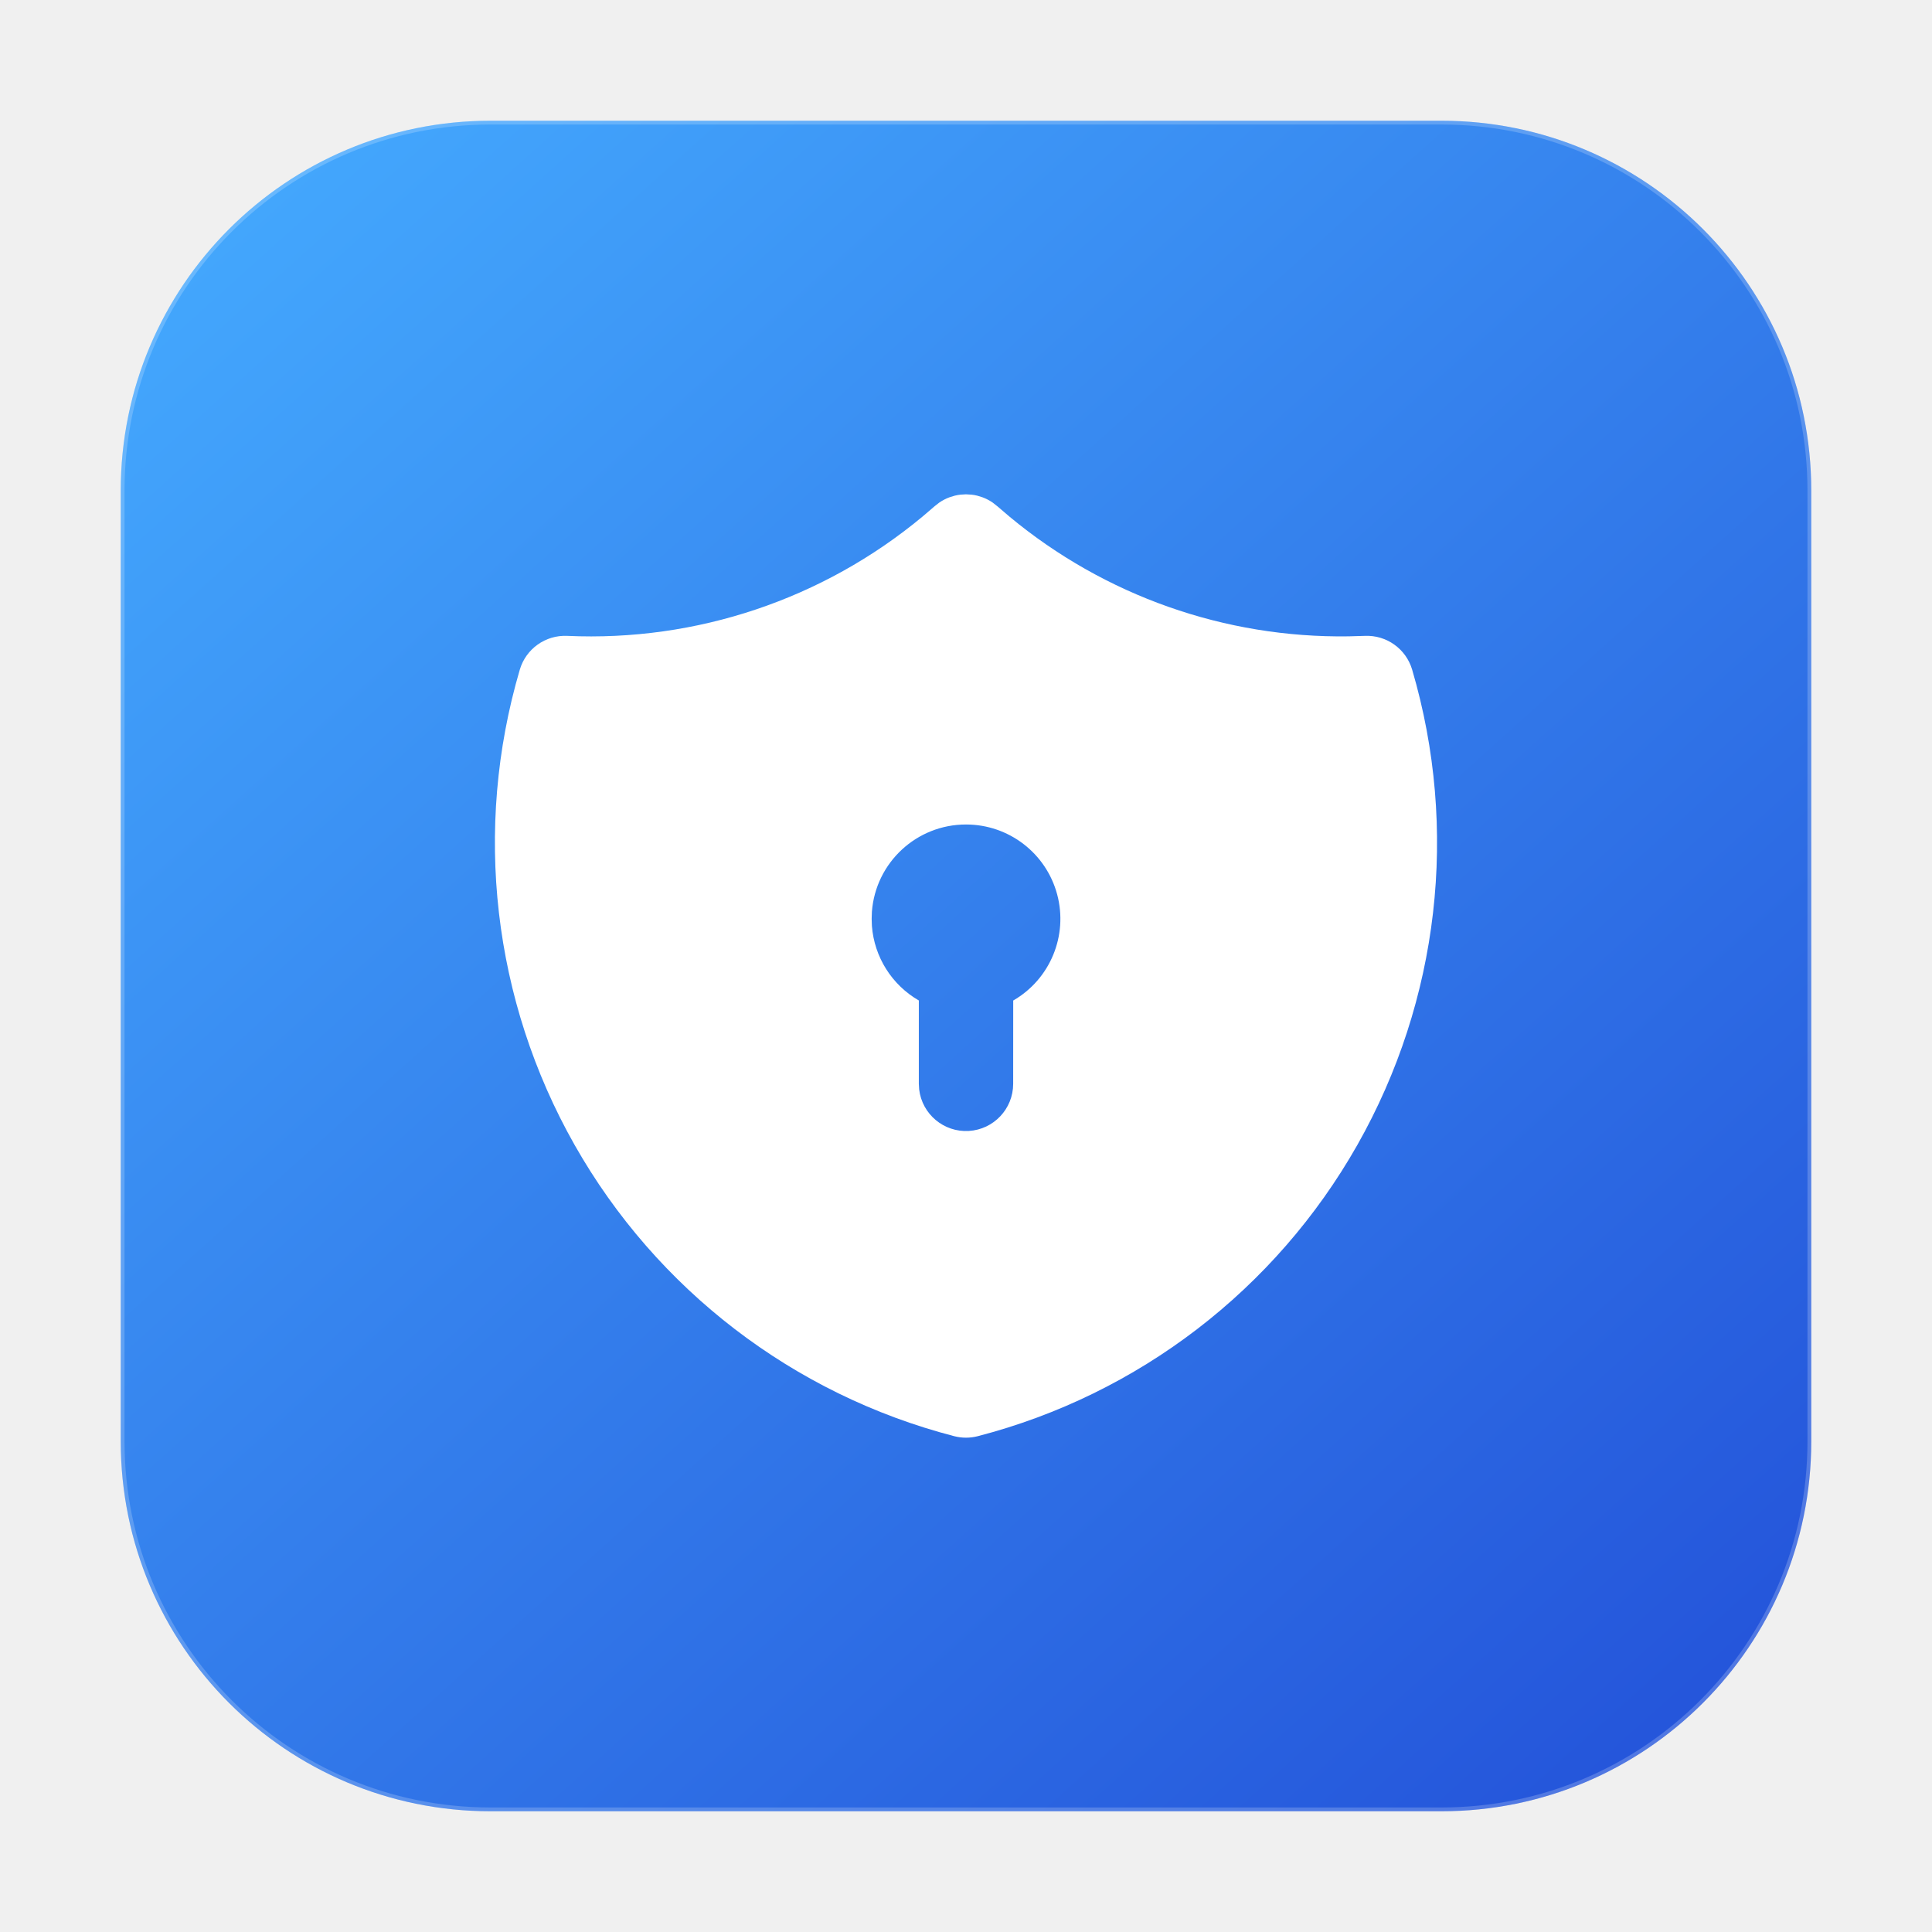
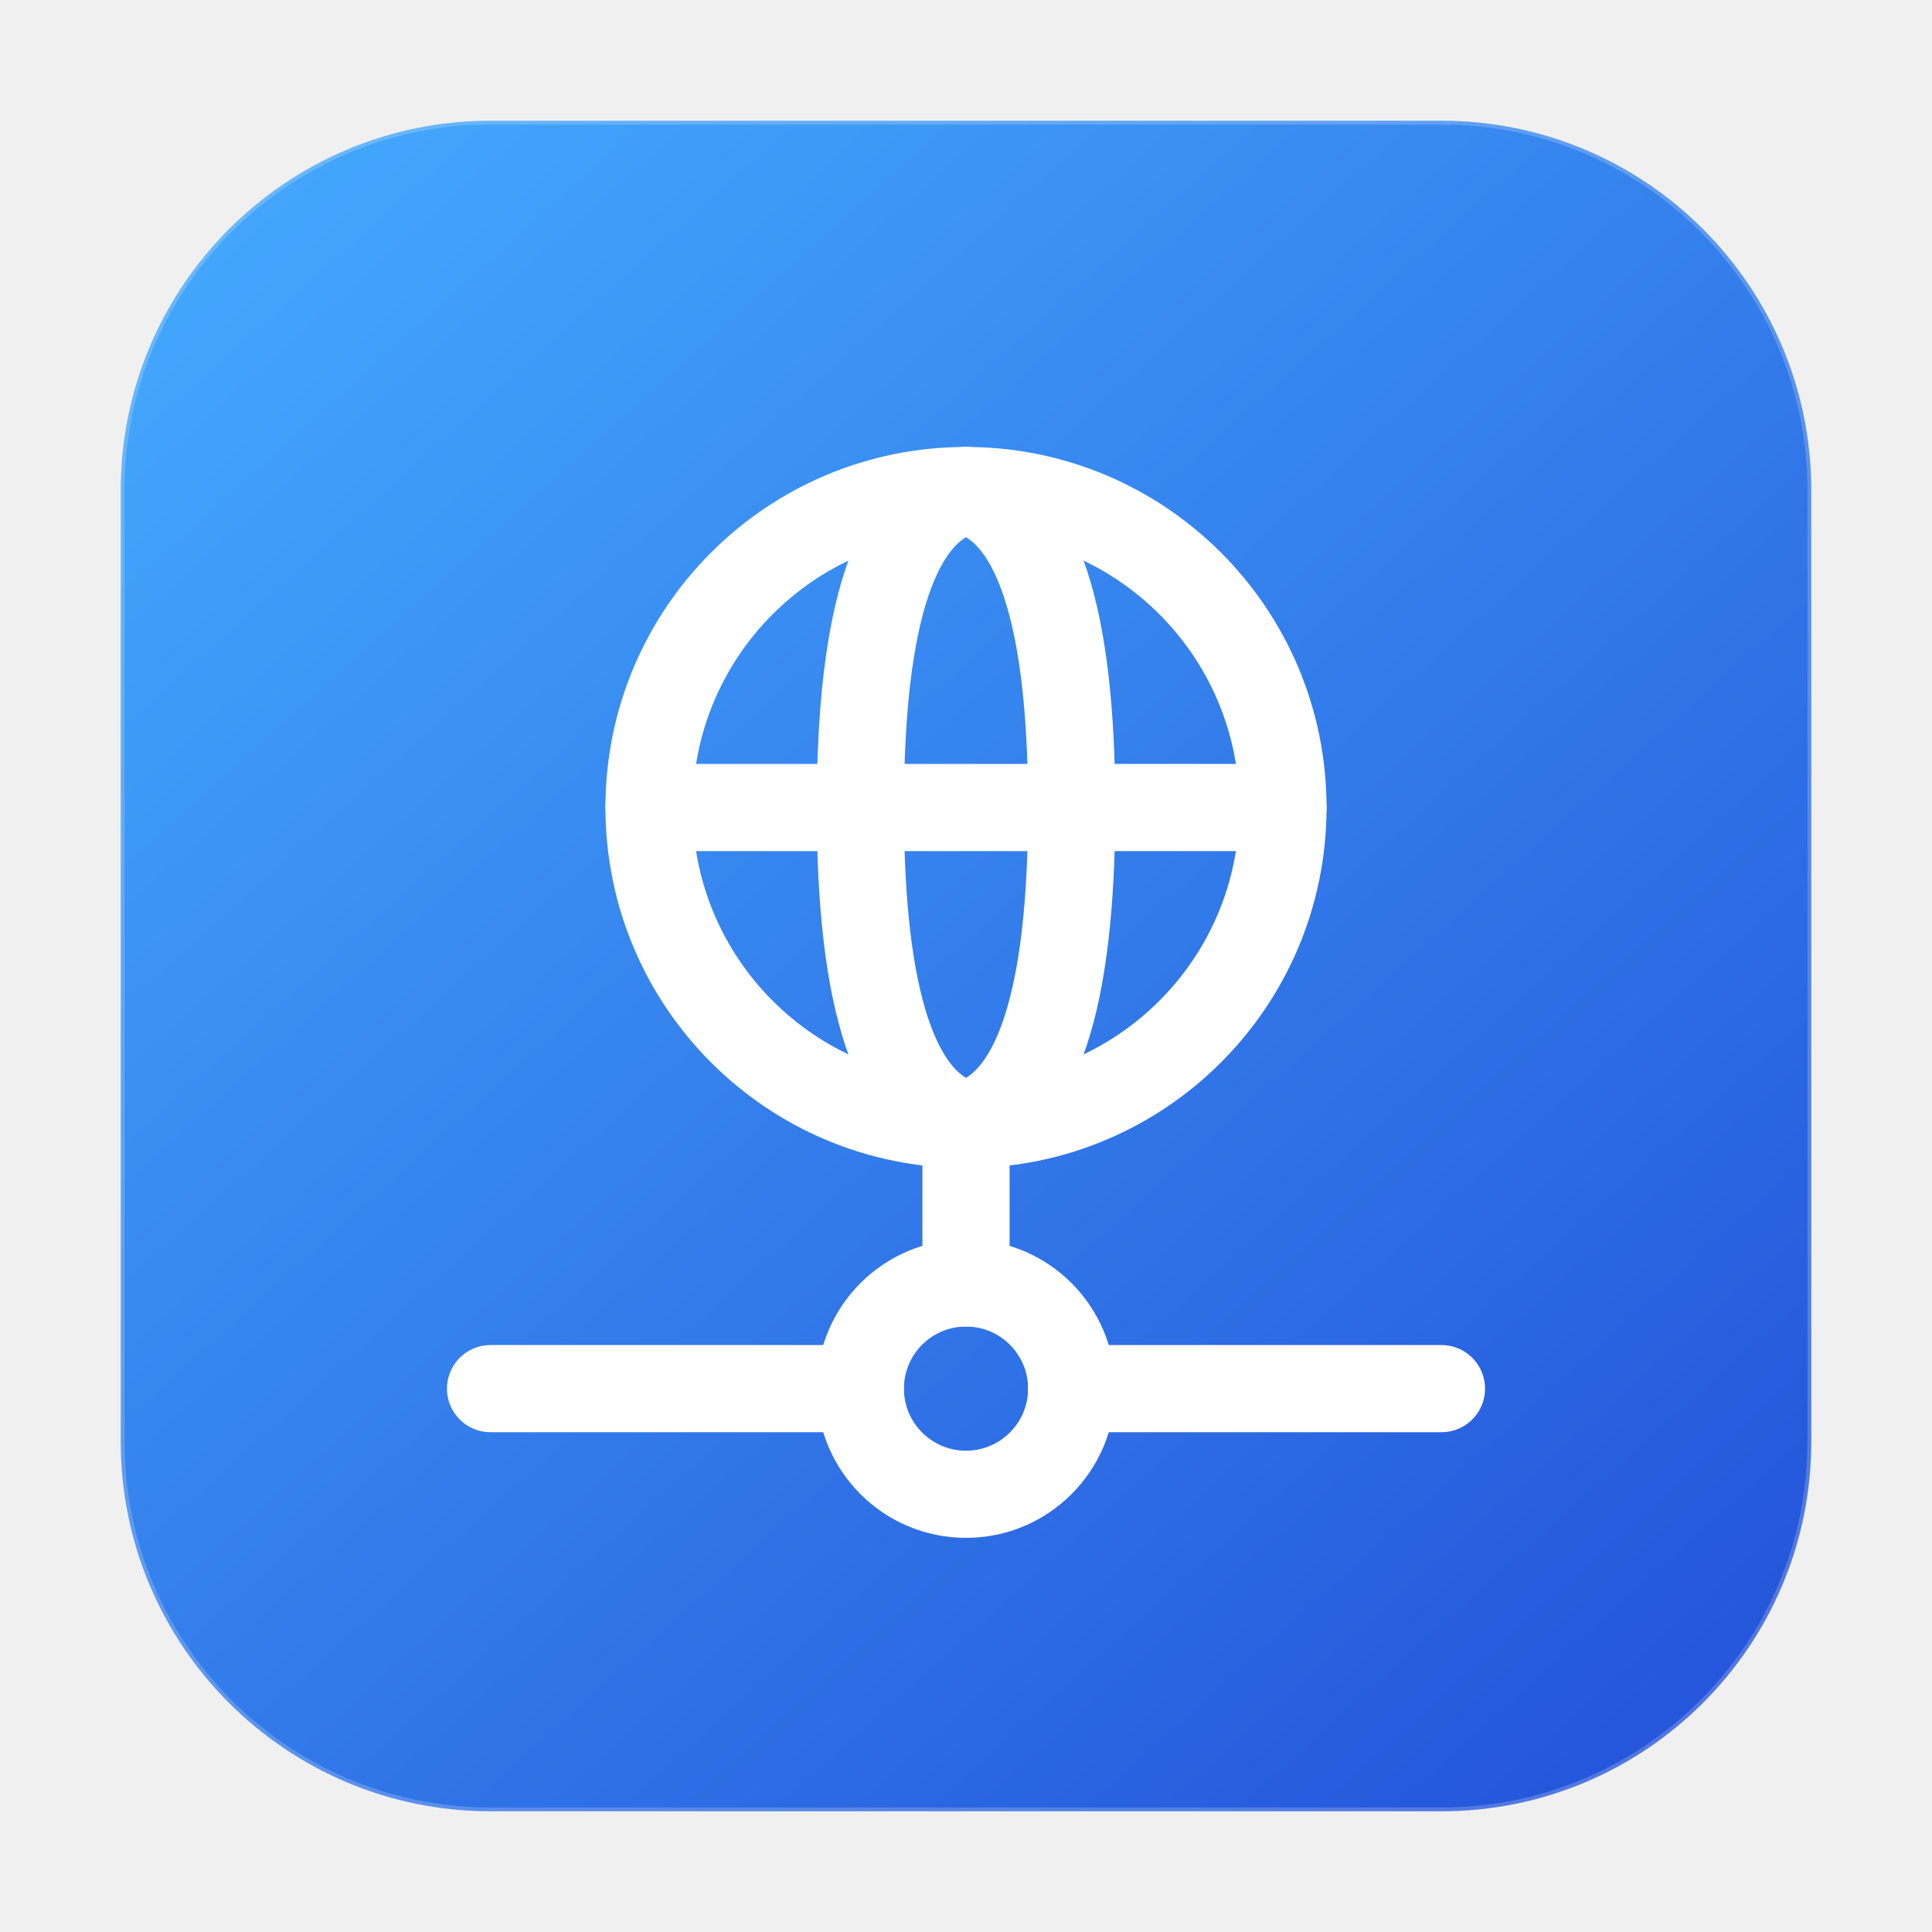
<svg xmlns="http://www.w3.org/2000/svg" width="1024" height="1024" viewBox="0 0 1024 1024">
  <defs>
    <linearGradient id="blue" x1="0" y1="0" x2="0.9" y2="1">
      <stop offset="0" stop-color="#45ACFF" />
      <stop offset="1" stop-color="#2454DA" />
    </linearGradient>
  </defs>
  <rect x="64" y="64" width="896" height="896" rx="196" fill="url(#blue)" />
  <rect x="65" y="65" width="894" height="894" rx="195" fill="none" stroke="white" stroke-opacity="0.2" stroke-width="2" />
-   <path transform="translate(212 212) scale(25)" fill="white" d="M11.998 2l.118 .007l.059 .008l.061 .013l.111 .034a.993 .993 0 0 1 .217 .112l.104 .082l.255 .218a11 11 0 0 0 7.189 2.537l.342 -.01a1 1 0 0 1 1.005 .717a13 13 0 0 1 -9.208 16.25a1 1 0 0 1 -.502 0a13 13 0 0 1 -9.209 -16.25a1 1 0 0 1 1.005 -.717a11 11 0 0 0 7.531 -2.527l.263 -.225l.096 -.075a.993 .993 0 0 1 .217 -.112l.112 -.034a.97 .97 0 0 1 .119 -.021l.115 -.007zm.002 7a2 2 0 0 0 -1.995 1.85l-.005 .15l.005 .15a2 2 0 0 0 .995 1.581v1.769l.007 .117a1 1 0 0 0 1.993 -.117l.001 -1.768a2 2 0 0 0 -1.001 -3.732z" />
+   <g transform="translate(176 176) scale(28)" fill="none" stroke="white" stroke-width="1.65" stroke-linecap="round" stroke-linejoin="round">
+     <path d="M6 9a6 6 0 1 0 12 0a6 6 0 0 0 -12 0" />
+     <path d="M12 3c1.333 .333 2 2.333 2 6s-.667 5.667 -2 6" />
+     <path d="M12 3c-1.333 .333 -2 2.333 -2 6s.667 5.667 2 6" />
+     <path d="M6 9h12M3 20h7M14 20h7M12 15v3" />
+     <path d="M10 20a2 2 0 1 0 4 0a2 2 0 0 0 -4 0" />
+   </g>
</svg>
